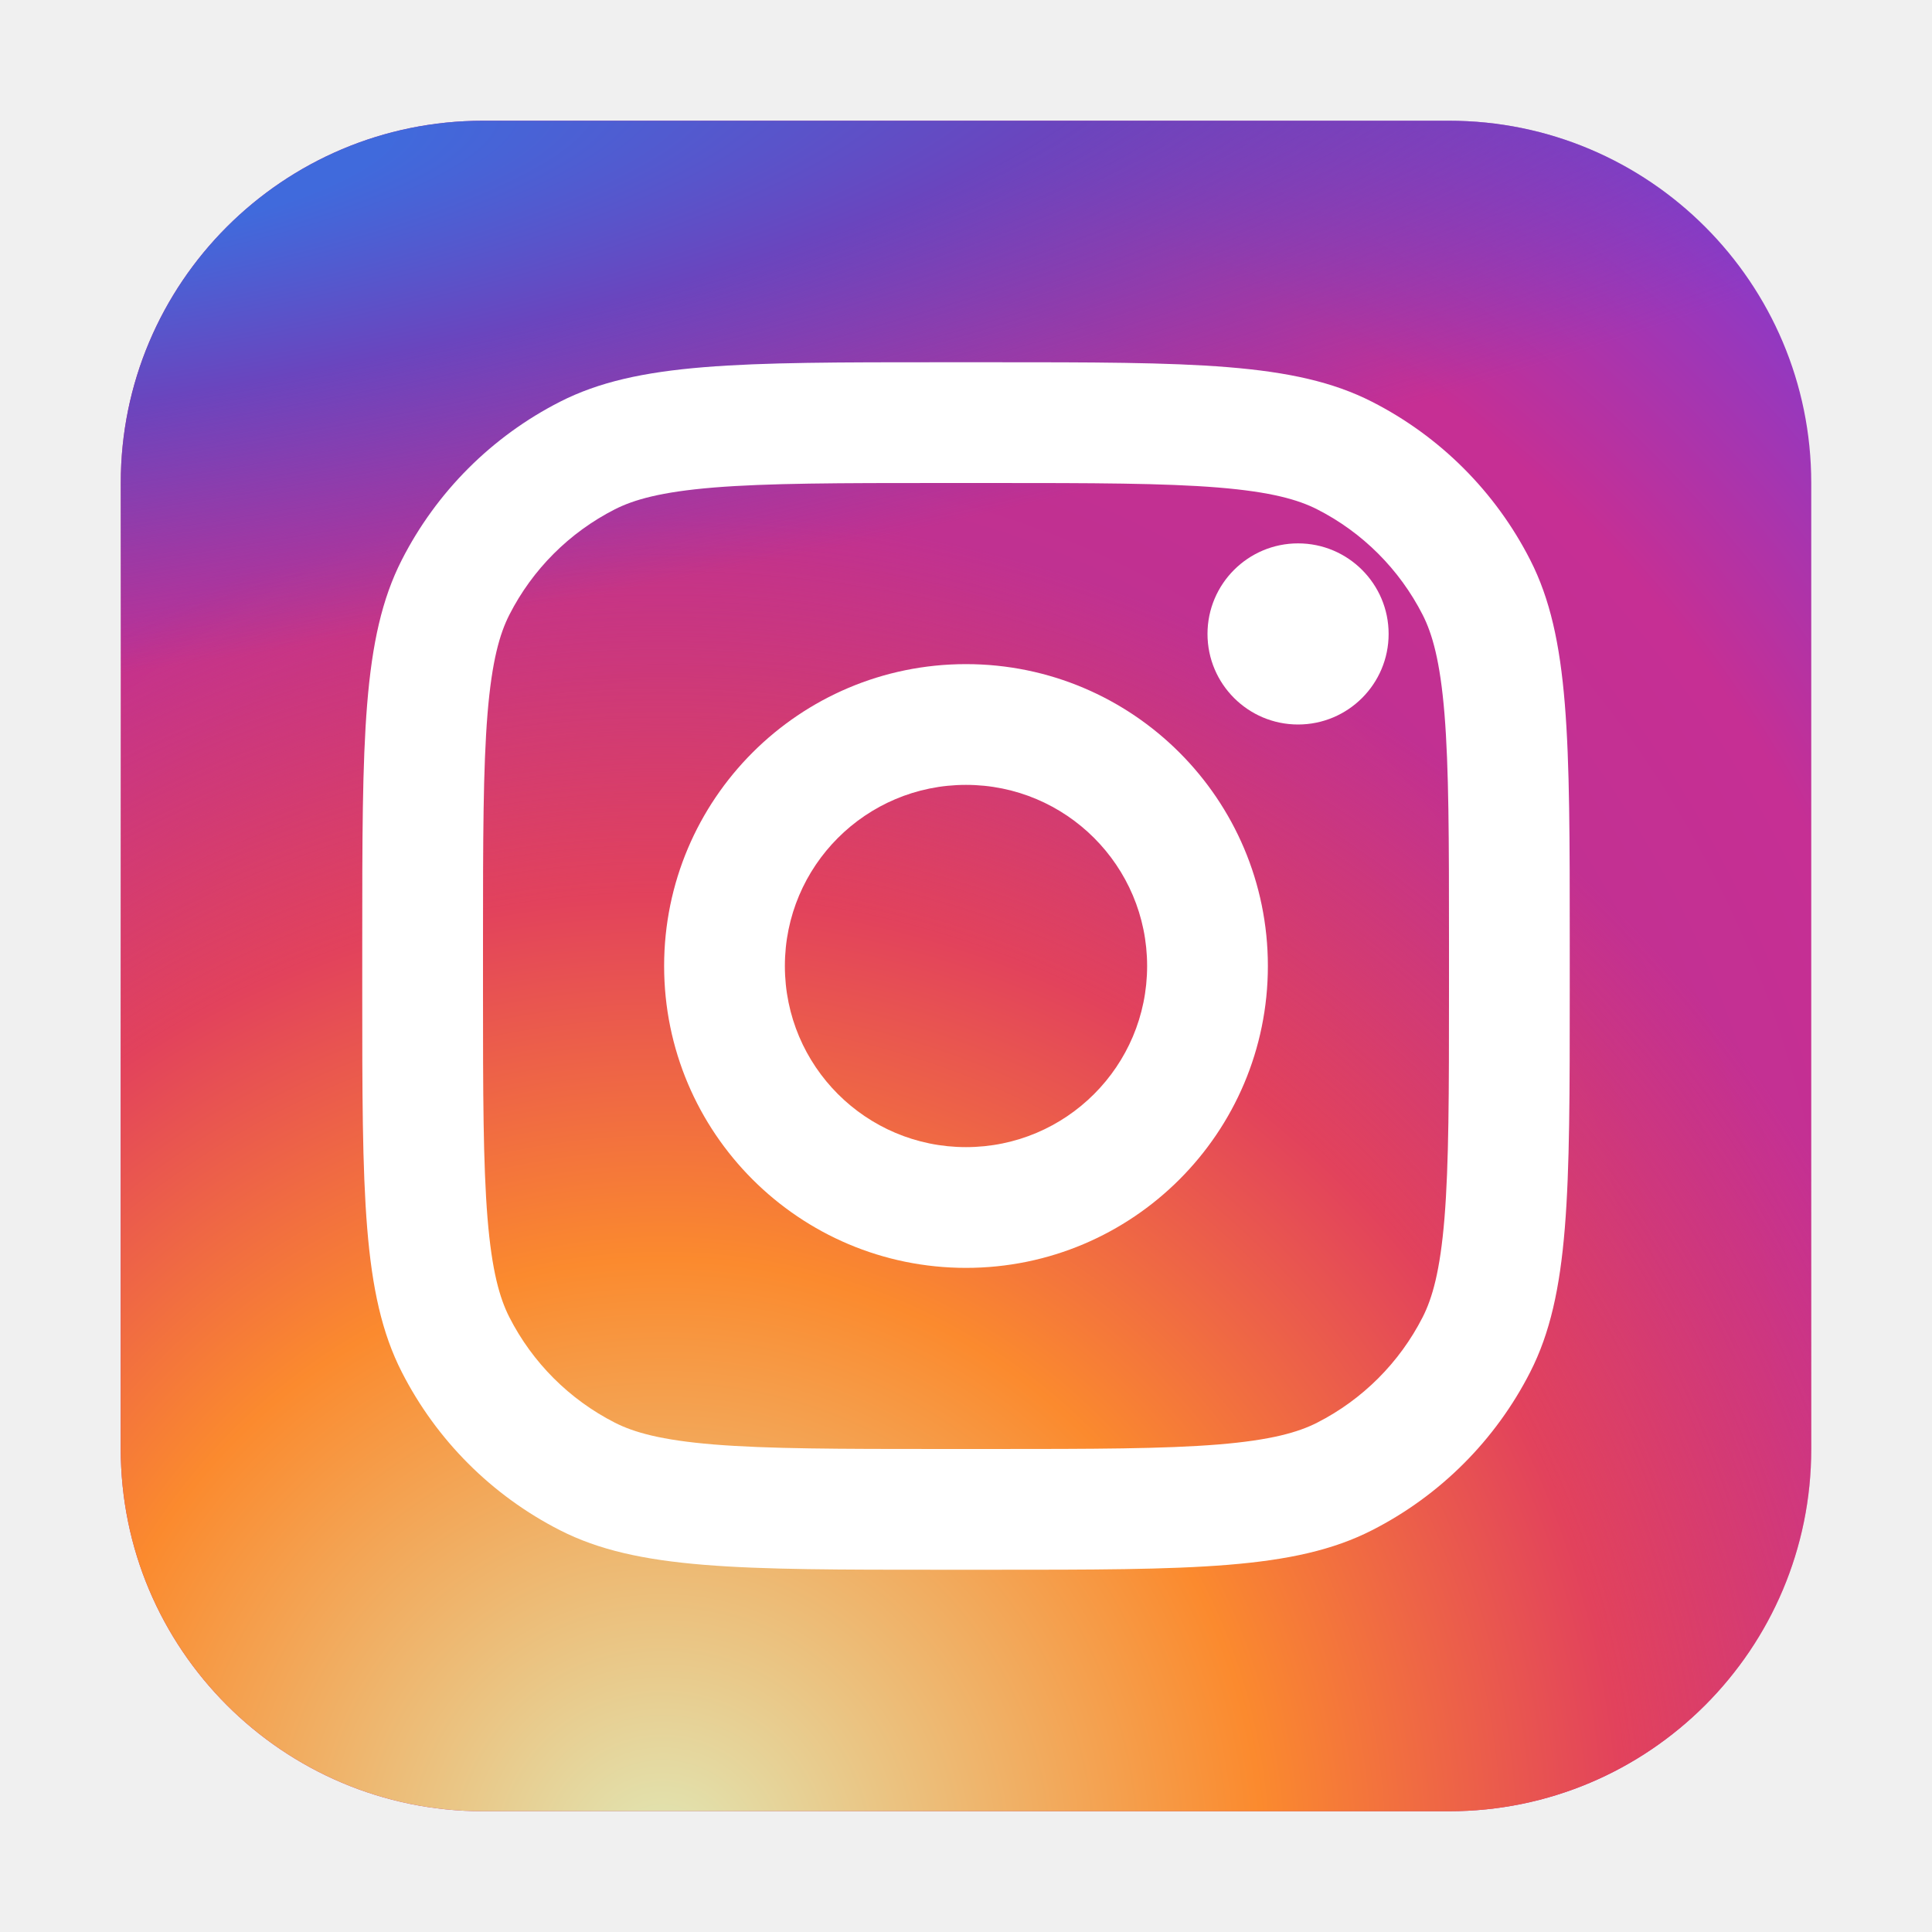
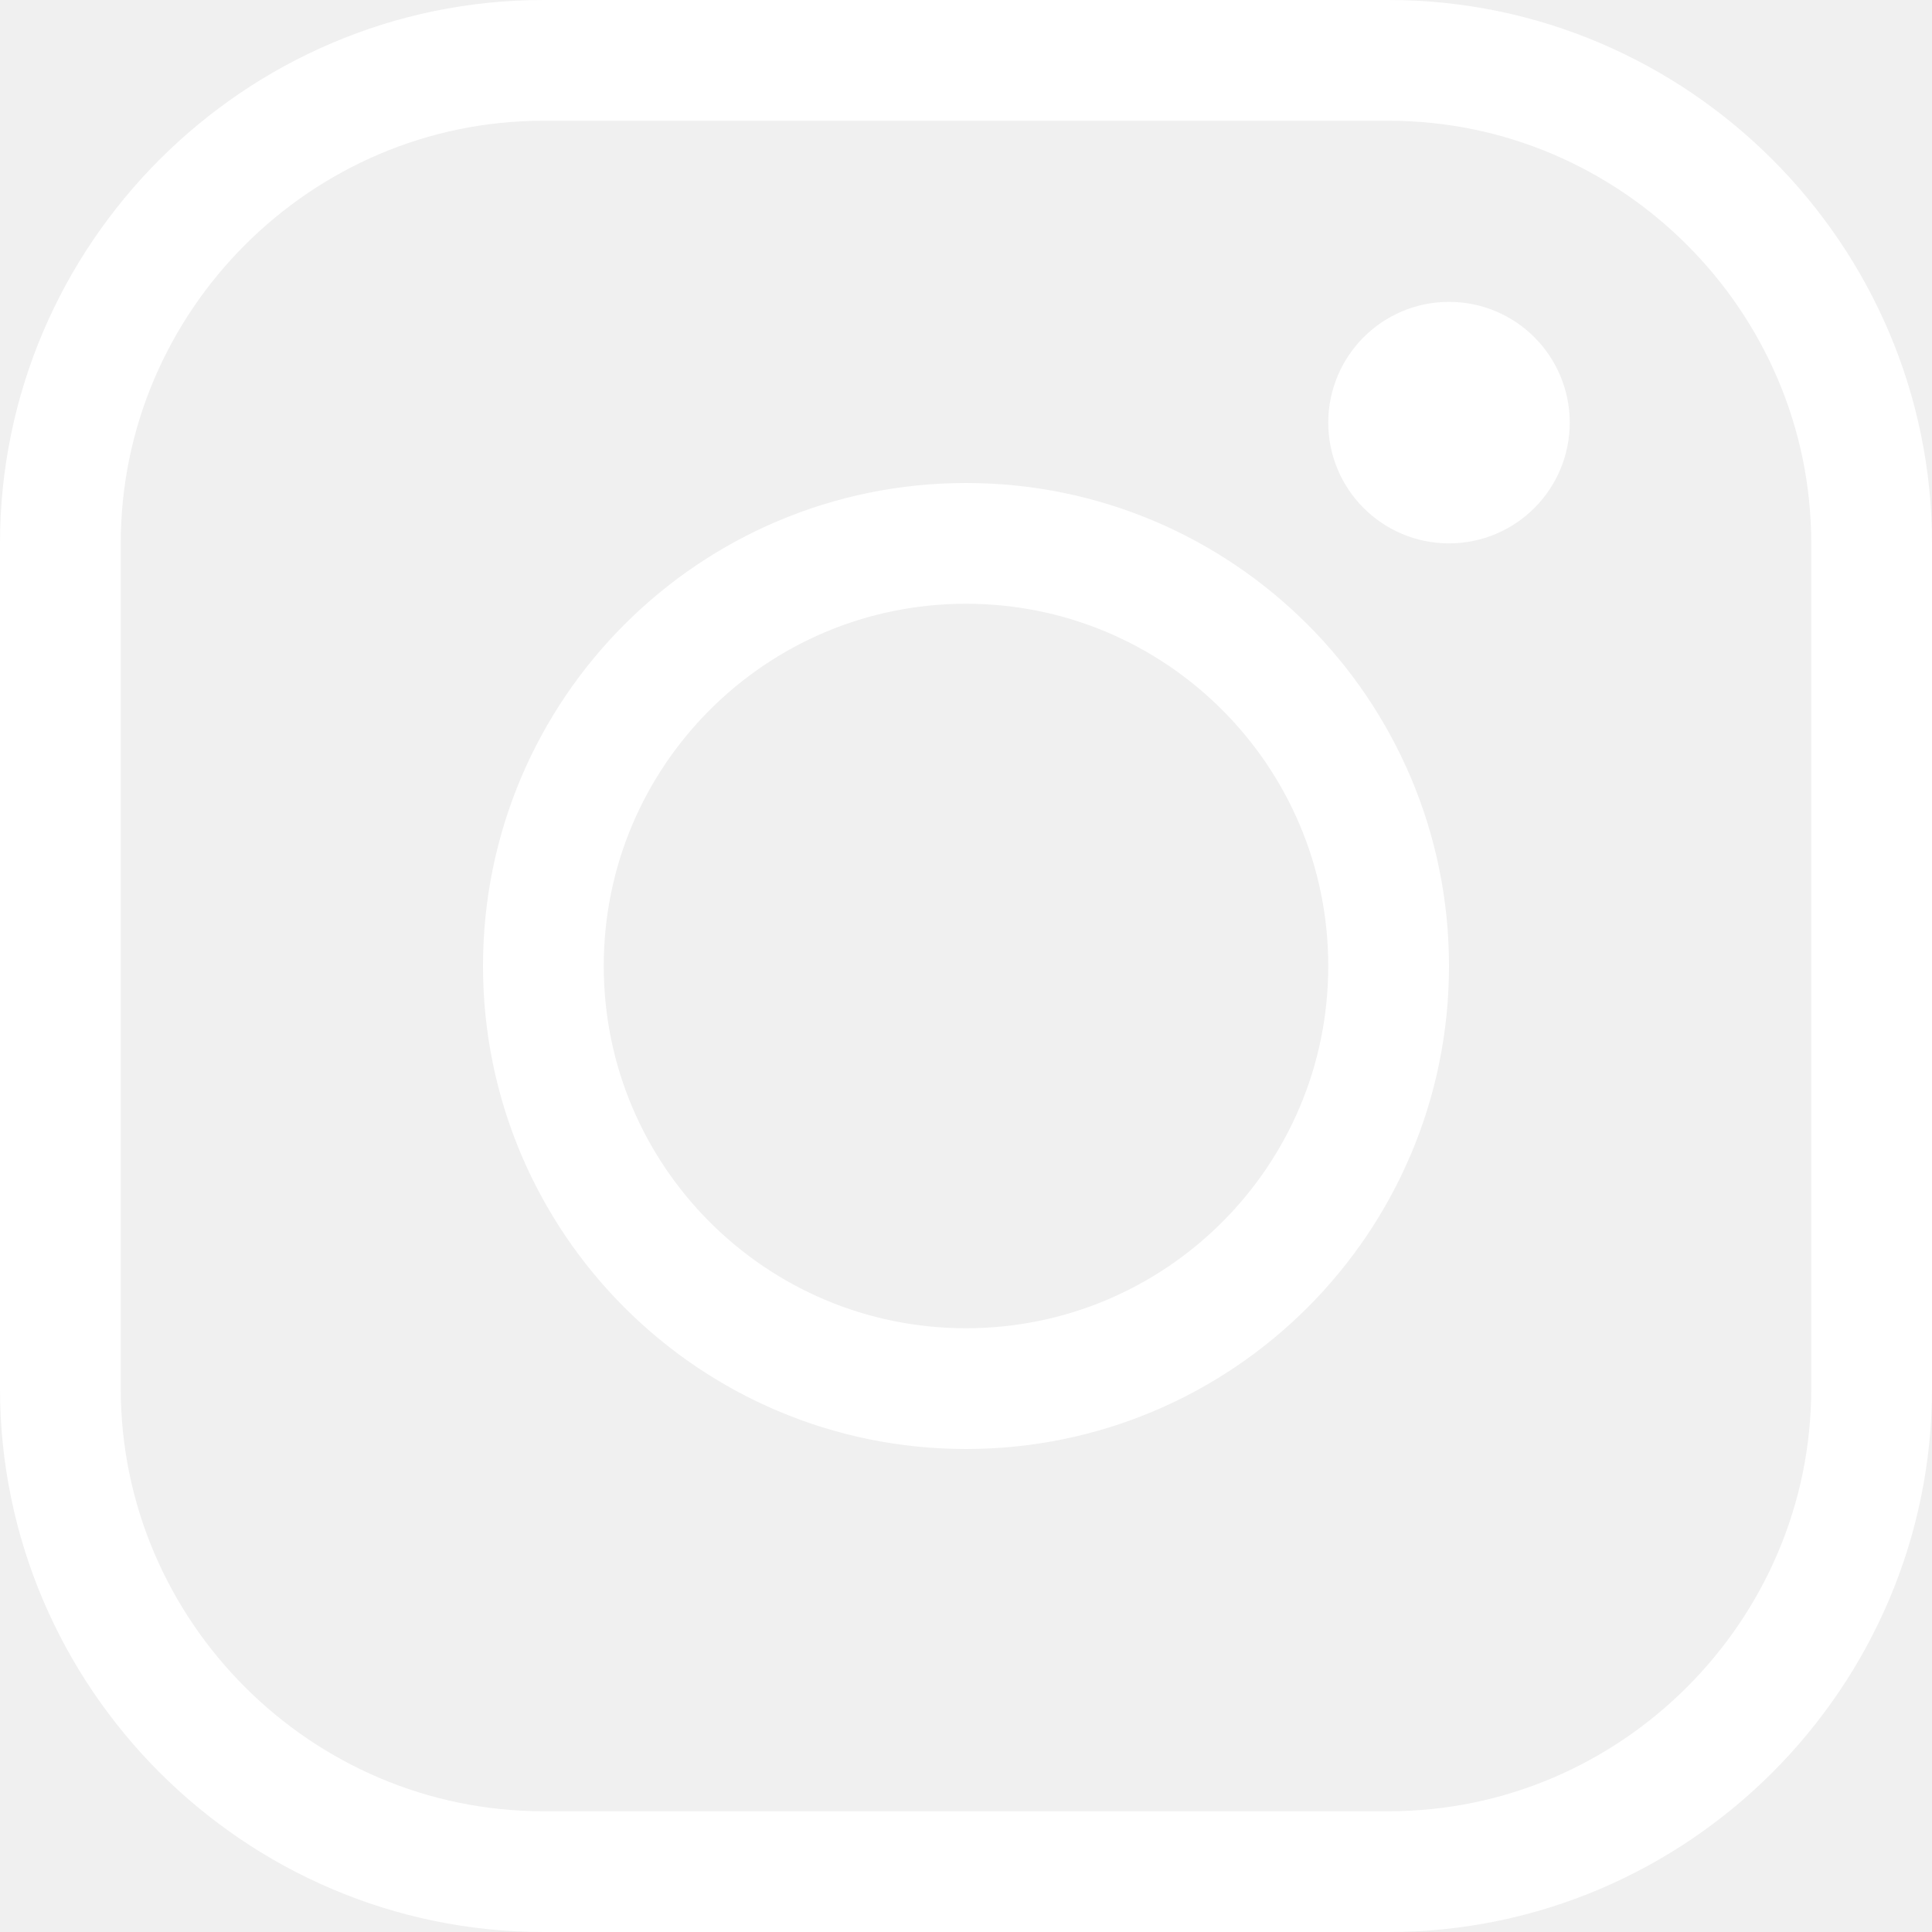
- <svg xmlns="http://www.w3.org/2000/svg" width="800px" height="800px" viewBox="0 0 32 32" fill="none">
-   <rect x="2" y="2" width="28" height="28" rx="6" fill="url(#paint0_radial_87_7153)" />
-   <rect x="2" y="2" width="28" height="28" rx="6" fill="url(#paint1_radial_87_7153)" />
-   <rect x="2" y="2" width="28" height="28" rx="6" fill="url(#paint2_radial_87_7153)" />
-   <path d="M23 10.5C23 11.328 22.328 12 21.5 12C20.672 12 20 11.328 20 10.5C20 9.672 20.672 9 21.5 9C22.328 9 23 9.672 23 10.5Z" fill="white" />
-   <path fill-rule="evenodd" clip-rule="evenodd" d="M16 21C18.761 21 21 18.761 21 16C21 13.239 18.761 11 16 11C13.239 11 11 13.239 11 16C11 18.761 13.239 21 16 21ZM16 19C17.657 19 19 17.657 19 16C19 14.343 17.657 13 16 13C14.343 13 13 14.343 13 16C13 17.657 14.343 19 16 19Z" fill="white" />
-   <path fill-rule="evenodd" clip-rule="evenodd" d="M6 15.6C6 12.24 6 10.559 6.654 9.276C7.229 8.147 8.147 7.229 9.276 6.654C10.559 6 12.24 6 15.6 6H16.4C19.76 6 21.441 6 22.724 6.654C23.853 7.229 24.771 8.147 25.346 9.276C26 10.559 26 12.24 26 15.6V16.4C26 19.76 26 21.441 25.346 22.724C24.771 23.853 23.853 24.771 22.724 25.346C21.441 26 19.76 26 16.4 26H15.6C12.24 26 10.559 26 9.276 25.346C8.147 24.771 7.229 23.853 6.654 22.724C6 21.441 6 19.76 6 16.4V15.6ZM15.6 8H16.4C18.113 8 19.278 8.002 20.178 8.075C21.055 8.147 21.503 8.277 21.816 8.436C22.569 8.819 23.18 9.431 23.564 10.184C23.723 10.497 23.853 10.945 23.925 11.822C23.998 12.722 24 13.887 24 15.6V16.4C24 18.113 23.998 19.278 23.925 20.178C23.853 21.055 23.723 21.503 23.564 21.816C23.18 22.569 22.569 23.18 21.816 23.564C21.503 23.723 21.055 23.853 20.178 23.925C19.278 23.998 18.113 24 16.4 24H15.6C13.887 24 12.722 23.998 11.822 23.925C10.945 23.853 10.497 23.723 10.184 23.564C9.431 23.18 8.819 22.569 8.436 21.816C8.277 21.503 8.147 21.055 8.075 20.178C8.002 19.278 8 18.113 8 16.4V15.6C8 13.887 8.002 12.722 8.075 11.822C8.147 10.945 8.277 10.497 8.436 10.184C8.819 9.431 9.431 8.819 10.184 8.436C10.497 8.277 10.945 8.147 11.822 8.075C12.722 8.002 13.887 8 15.6 8Z" fill="white" />
-   <defs>
-     <radialGradient id="paint0_radial_87_7153" cx="0" cy="0" r="1" gradientUnits="userSpaceOnUse" gradientTransform="translate(12 23) rotate(-55.3758) scale(25.5196)">
-       <stop stop-color="#B13589" />
-       <stop offset="0.793" stop-color="#C62F94" />
-       <stop offset="1" stop-color="#8A3AC8" />
-     </radialGradient>
-     <radialGradient id="paint1_radial_87_7153" cx="0" cy="0" r="1" gradientUnits="userSpaceOnUse" gradientTransform="translate(11 31) rotate(-65.1363) scale(22.5942)">
-       <stop stop-color="#E0E8B7" />
-       <stop offset="0.445" stop-color="#FB8A2E" />
-       <stop offset="0.715" stop-color="#E2425C" />
-       <stop offset="1" stop-color="#E2425C" stop-opacity="0" />
-     </radialGradient>
-     <radialGradient id="paint2_radial_87_7153" cx="0" cy="0" r="1" gradientUnits="userSpaceOnUse" gradientTransform="translate(0.500002 3) rotate(-8.1301) scale(38.8909 8.31836)">
-       <stop offset="0.157" stop-color="#406ADC" />
-       <stop offset="0.468" stop-color="#6A45BE" />
-       <stop offset="1" stop-color="#6A45BE" stop-opacity="0" />
-     </radialGradient>
-   </defs>
+ <svg xmlns="http://www.w3.org/2000/svg" version="1.1" id="Icons" viewBox="0 0 32 32" xml:space="preserve">
+   <style type="text/css">
+ 	.st0{fill:none;stroke:#FFFFFF;stroke-width:2;stroke-linecap:round;stroke-linejoin:round;stroke-miterlimit:10;}
+ 	.st1{fill:none;stroke:#FFFFFF;stroke-width:2;}
+ 	.st2{fill:none;stroke:#FFFFFF;stroke-width:2;stroke-miterlimit:10;}
+ </style>
+   <path class="st0" d="M23,31H9c-4.4,0-8-3.6-8-8V9c0-4.4,3.6-8,8-8h14c4.4,0,8,3.6,8,8v14C31,27.4,27.4,31,23,31z" />
+   <circle class="st0" cx="16" cy="16" r="7" />
+   <circle class="st0" cx="24" cy="7" r="1" />
</svg>
